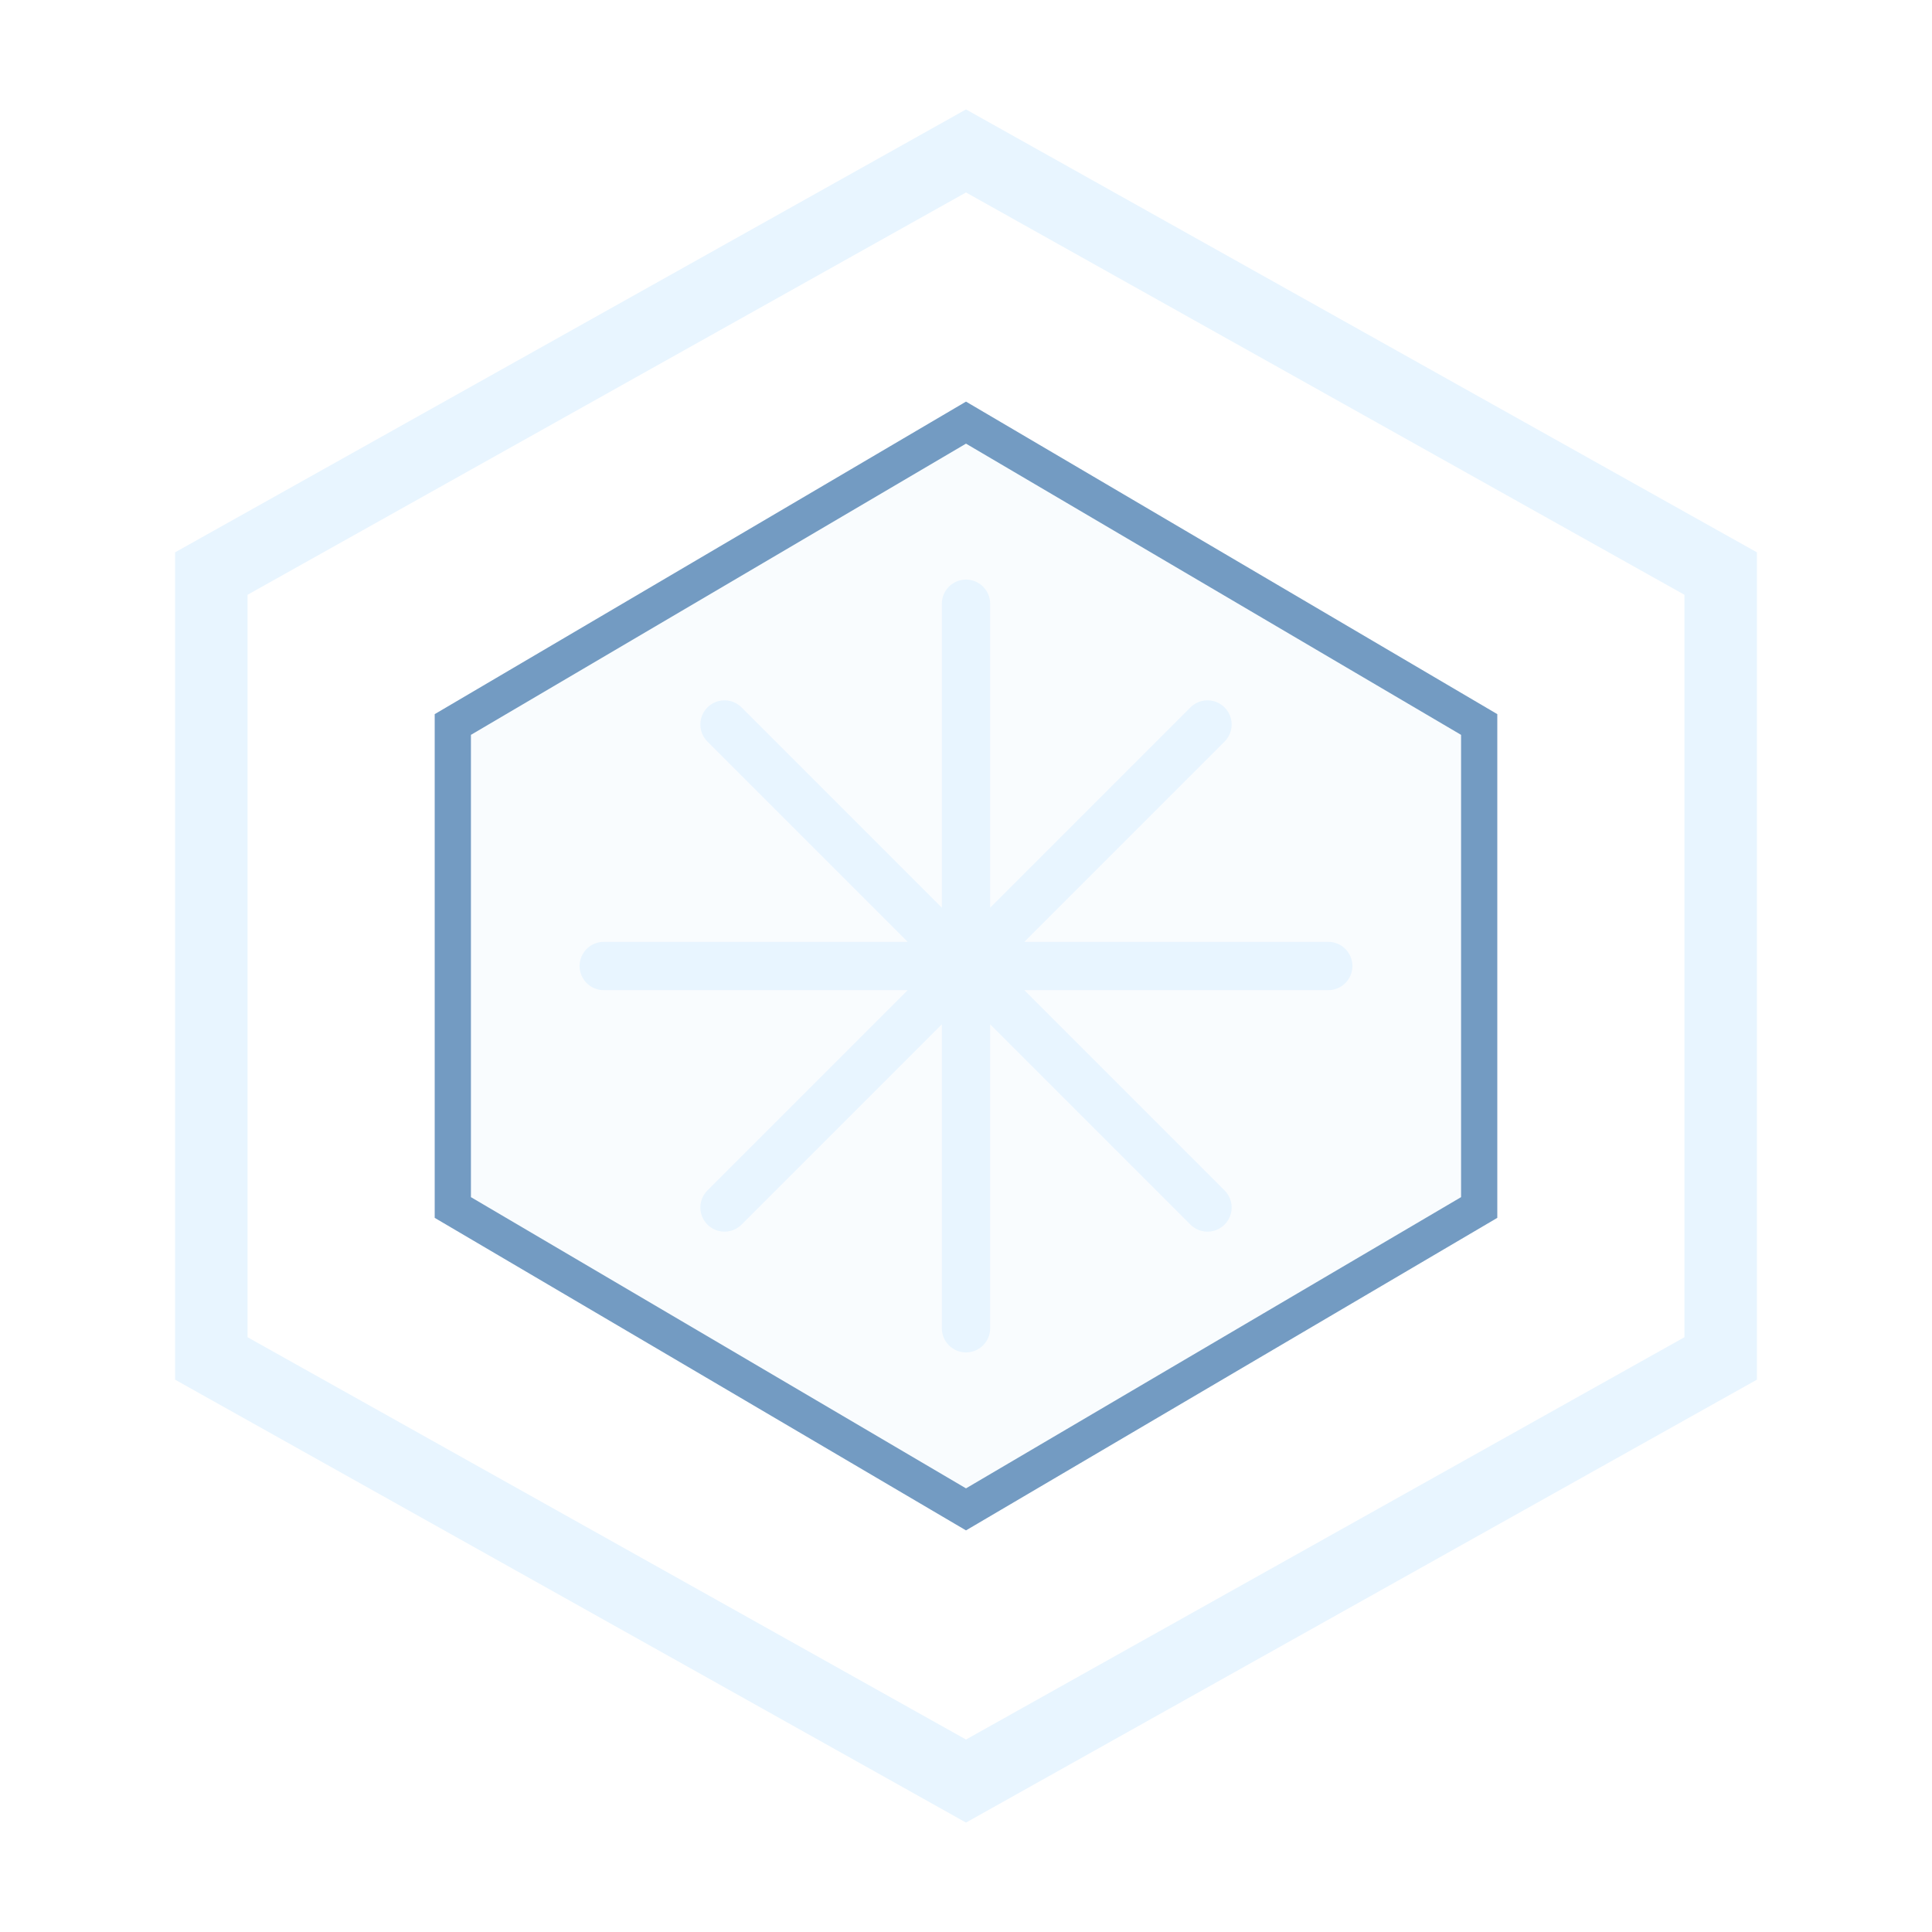
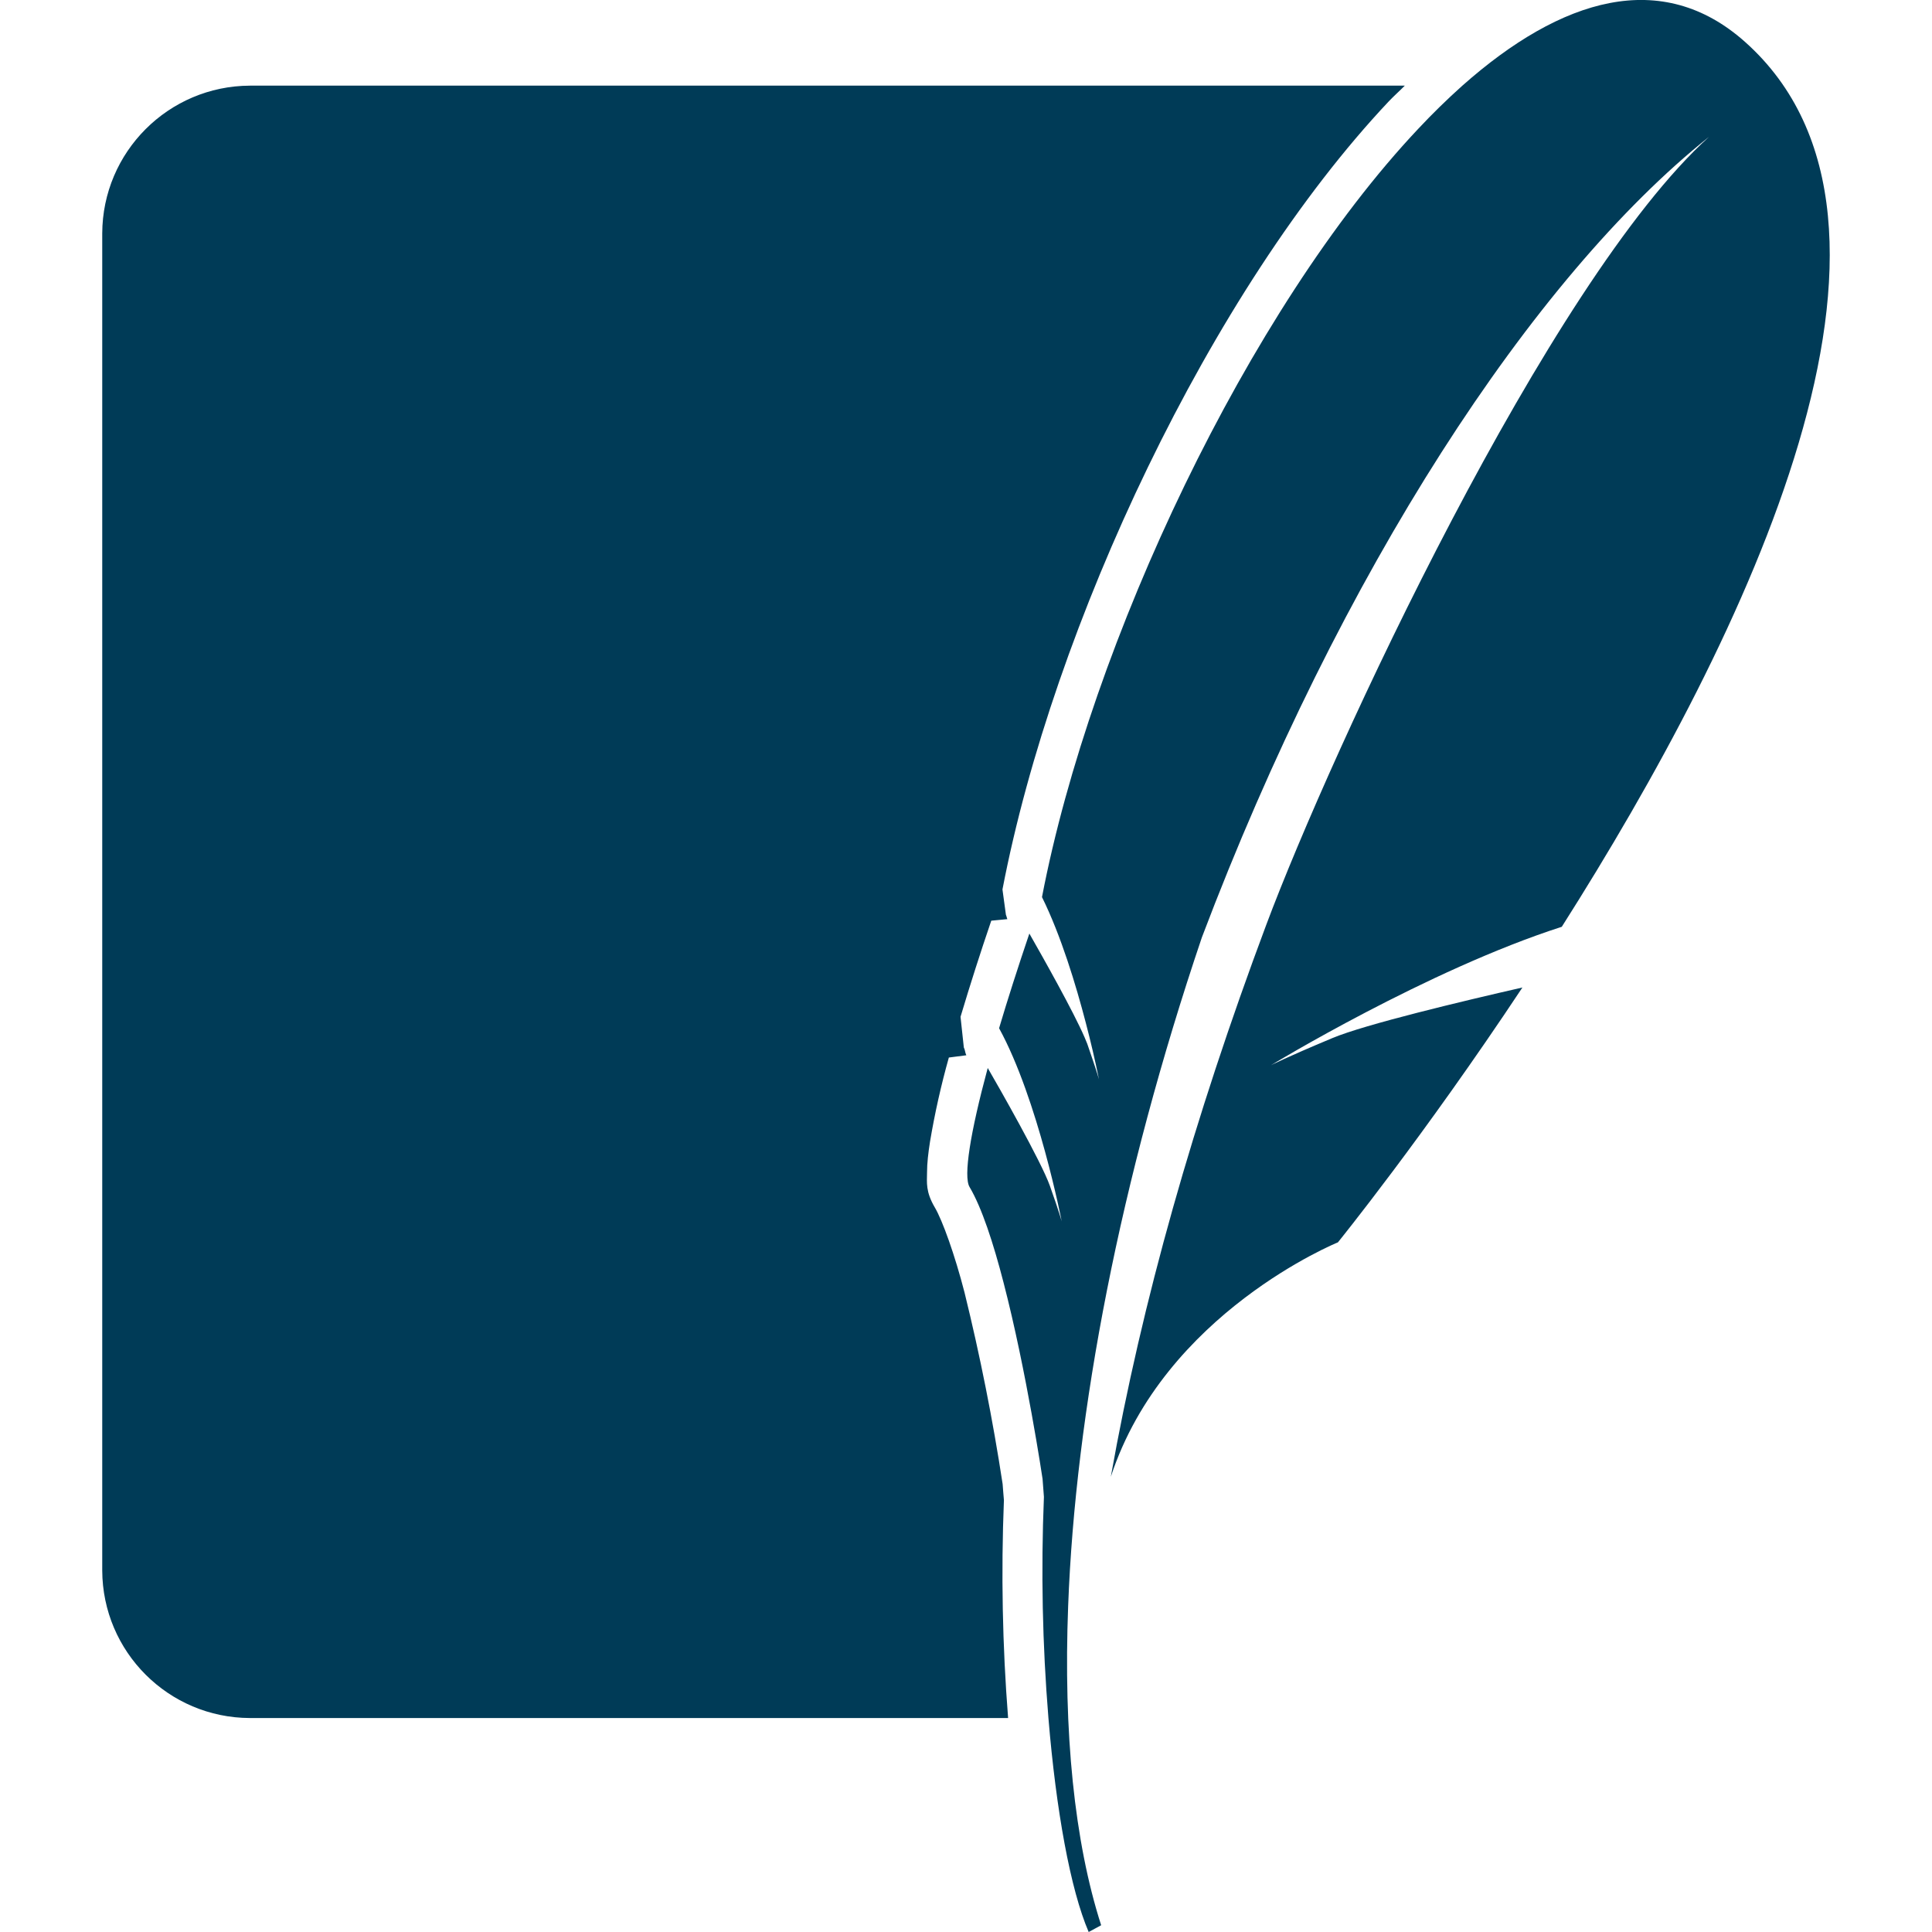
- <svg xmlns="http://www.w3.org/2000/svg" viewBox="0 0 64 64">
-   <defs>
-     <linearGradient id="ice" x1="8" y1="5" x2="56" y2="59">
-       <stop stop-color="#E8F5FF" />
-       <stop offset="1" stop-color="#8FB6DC" />
-     </linearGradient>
-   </defs>
-   <path d="M32 5 57 19v26L32 59 7 45V19Z" fill="none" stroke="url(#ice)" stroke-width="2.4" />
-   <path d="M32 14 49 24v16L32 50 15 40V24Z" fill="#B9D5EF" fill-opacity=".08" stroke="#739BC2" stroke-width="1.2" />
-   <path d="M32 20v24M20 32h24M24 24l16 16m0-16L24 40" stroke="url(#ice)" stroke-width="1.6" stroke-linecap="round" />
+ <svg xmlns="http://www.w3.org/2000/svg" fill="#003B57" role="img" viewBox="0 0 24 24">
+   <path d="M21.678.521c-1.032-.92-2.28-.55-3.513.544a8.71 8.71 0 0 0-.547.535c-2.109 2.237-4.066 6.38-4.674 9.544.237.48.422 1.093.544 1.561a13.044 13.044 0 0 1 .164.703s-.019-.071-.096-.296l-.05-.146a1.689 1.689 0 0 0-.033-.08c-.138-.32-.518-.995-.686-1.289-.143.423-.27.818-.376 1.176.484.884.778 2.4.778 2.4s-.025-.099-.147-.442c-.107-.303-.644-1.244-.772-1.464-.217.804-.304 1.346-.226 1.478.152.256.296.698.422 1.186.286 1.1.485 2.44.485 2.44l.017.224a22.41 22.41 0 0 0 .056 2.748c.095 1.146.273 2.13.5 2.657l.155-.084c-.334-1.038-.47-2.399-.41-3.967.09-2.398.642-5.29 1.661-8.304 1.723-4.55 4.113-8.201 6.3-9.945-1.993 1.8-4.692 7.63-5.5 9.788-.904 2.416-1.545 4.684-1.931 6.857.666-2.037 2.821-2.912 2.821-2.912s1.057-1.304 2.292-3.166c-.74.169-1.955.458-2.362.629-.6.251-.762.337-.762.337s1.945-1.184 3.613-1.72C21.695 7.9 24.195 2.767 21.678.521m-18.573.543A1.842 1.842 0 0 0 1.27 2.9v16.608a1.84 1.84 0 0 0 1.835 1.834h9.418a22.953 22.953 0 0 1-.052-2.707c-.006-.062-.011-.141-.016-.2a27.01 27.01 0 0 0-.473-2.378c-.121-.47-.275-.898-.369-1.057-.116-.197-.098-.31-.097-.432 0-.12.015-.245.037-.386a9.98 9.98 0 0 1 .234-1.045l.217-.028c-.017-.035-.014-.065-.031-.097l-.041-.381a32.8 32.8 0 0 1 .382-1.194l.2-.019c-.008-.016-.01-.038-.018-.053l-.043-.316c.63-3.28 2.587-7.443 4.8-9.791.066-.069.133-.128.198-.194Z" />
</svg>
